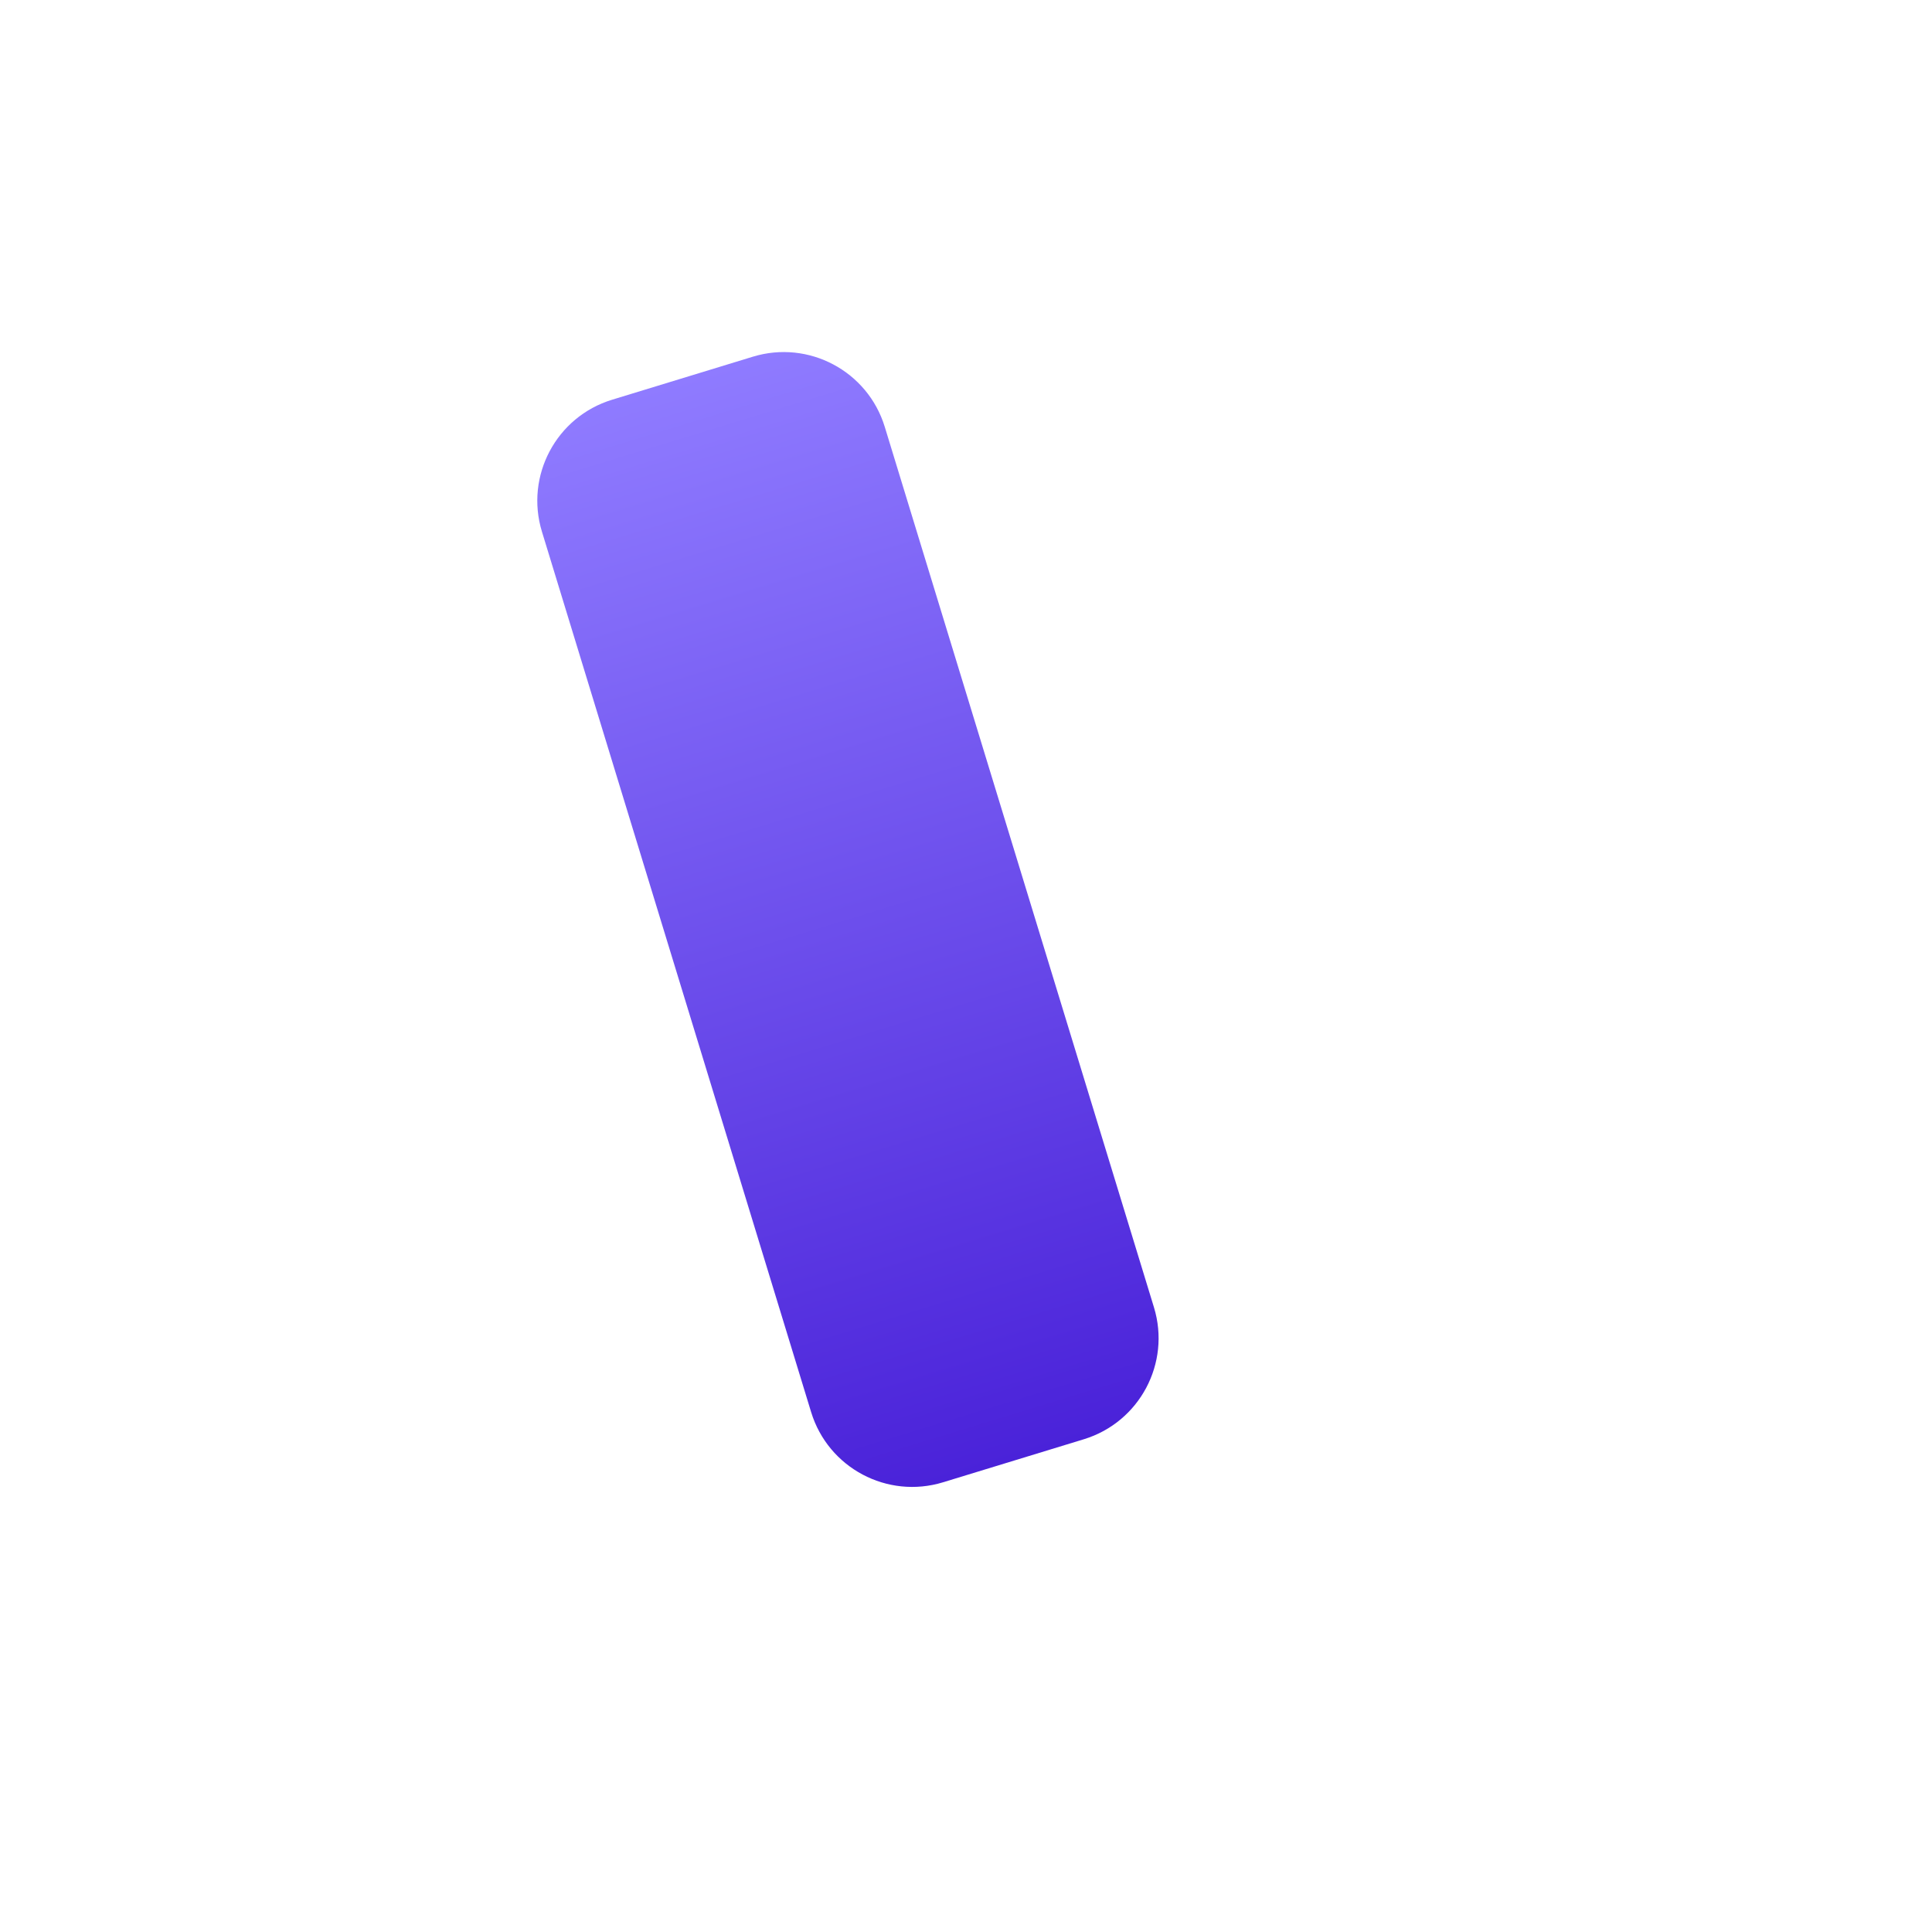
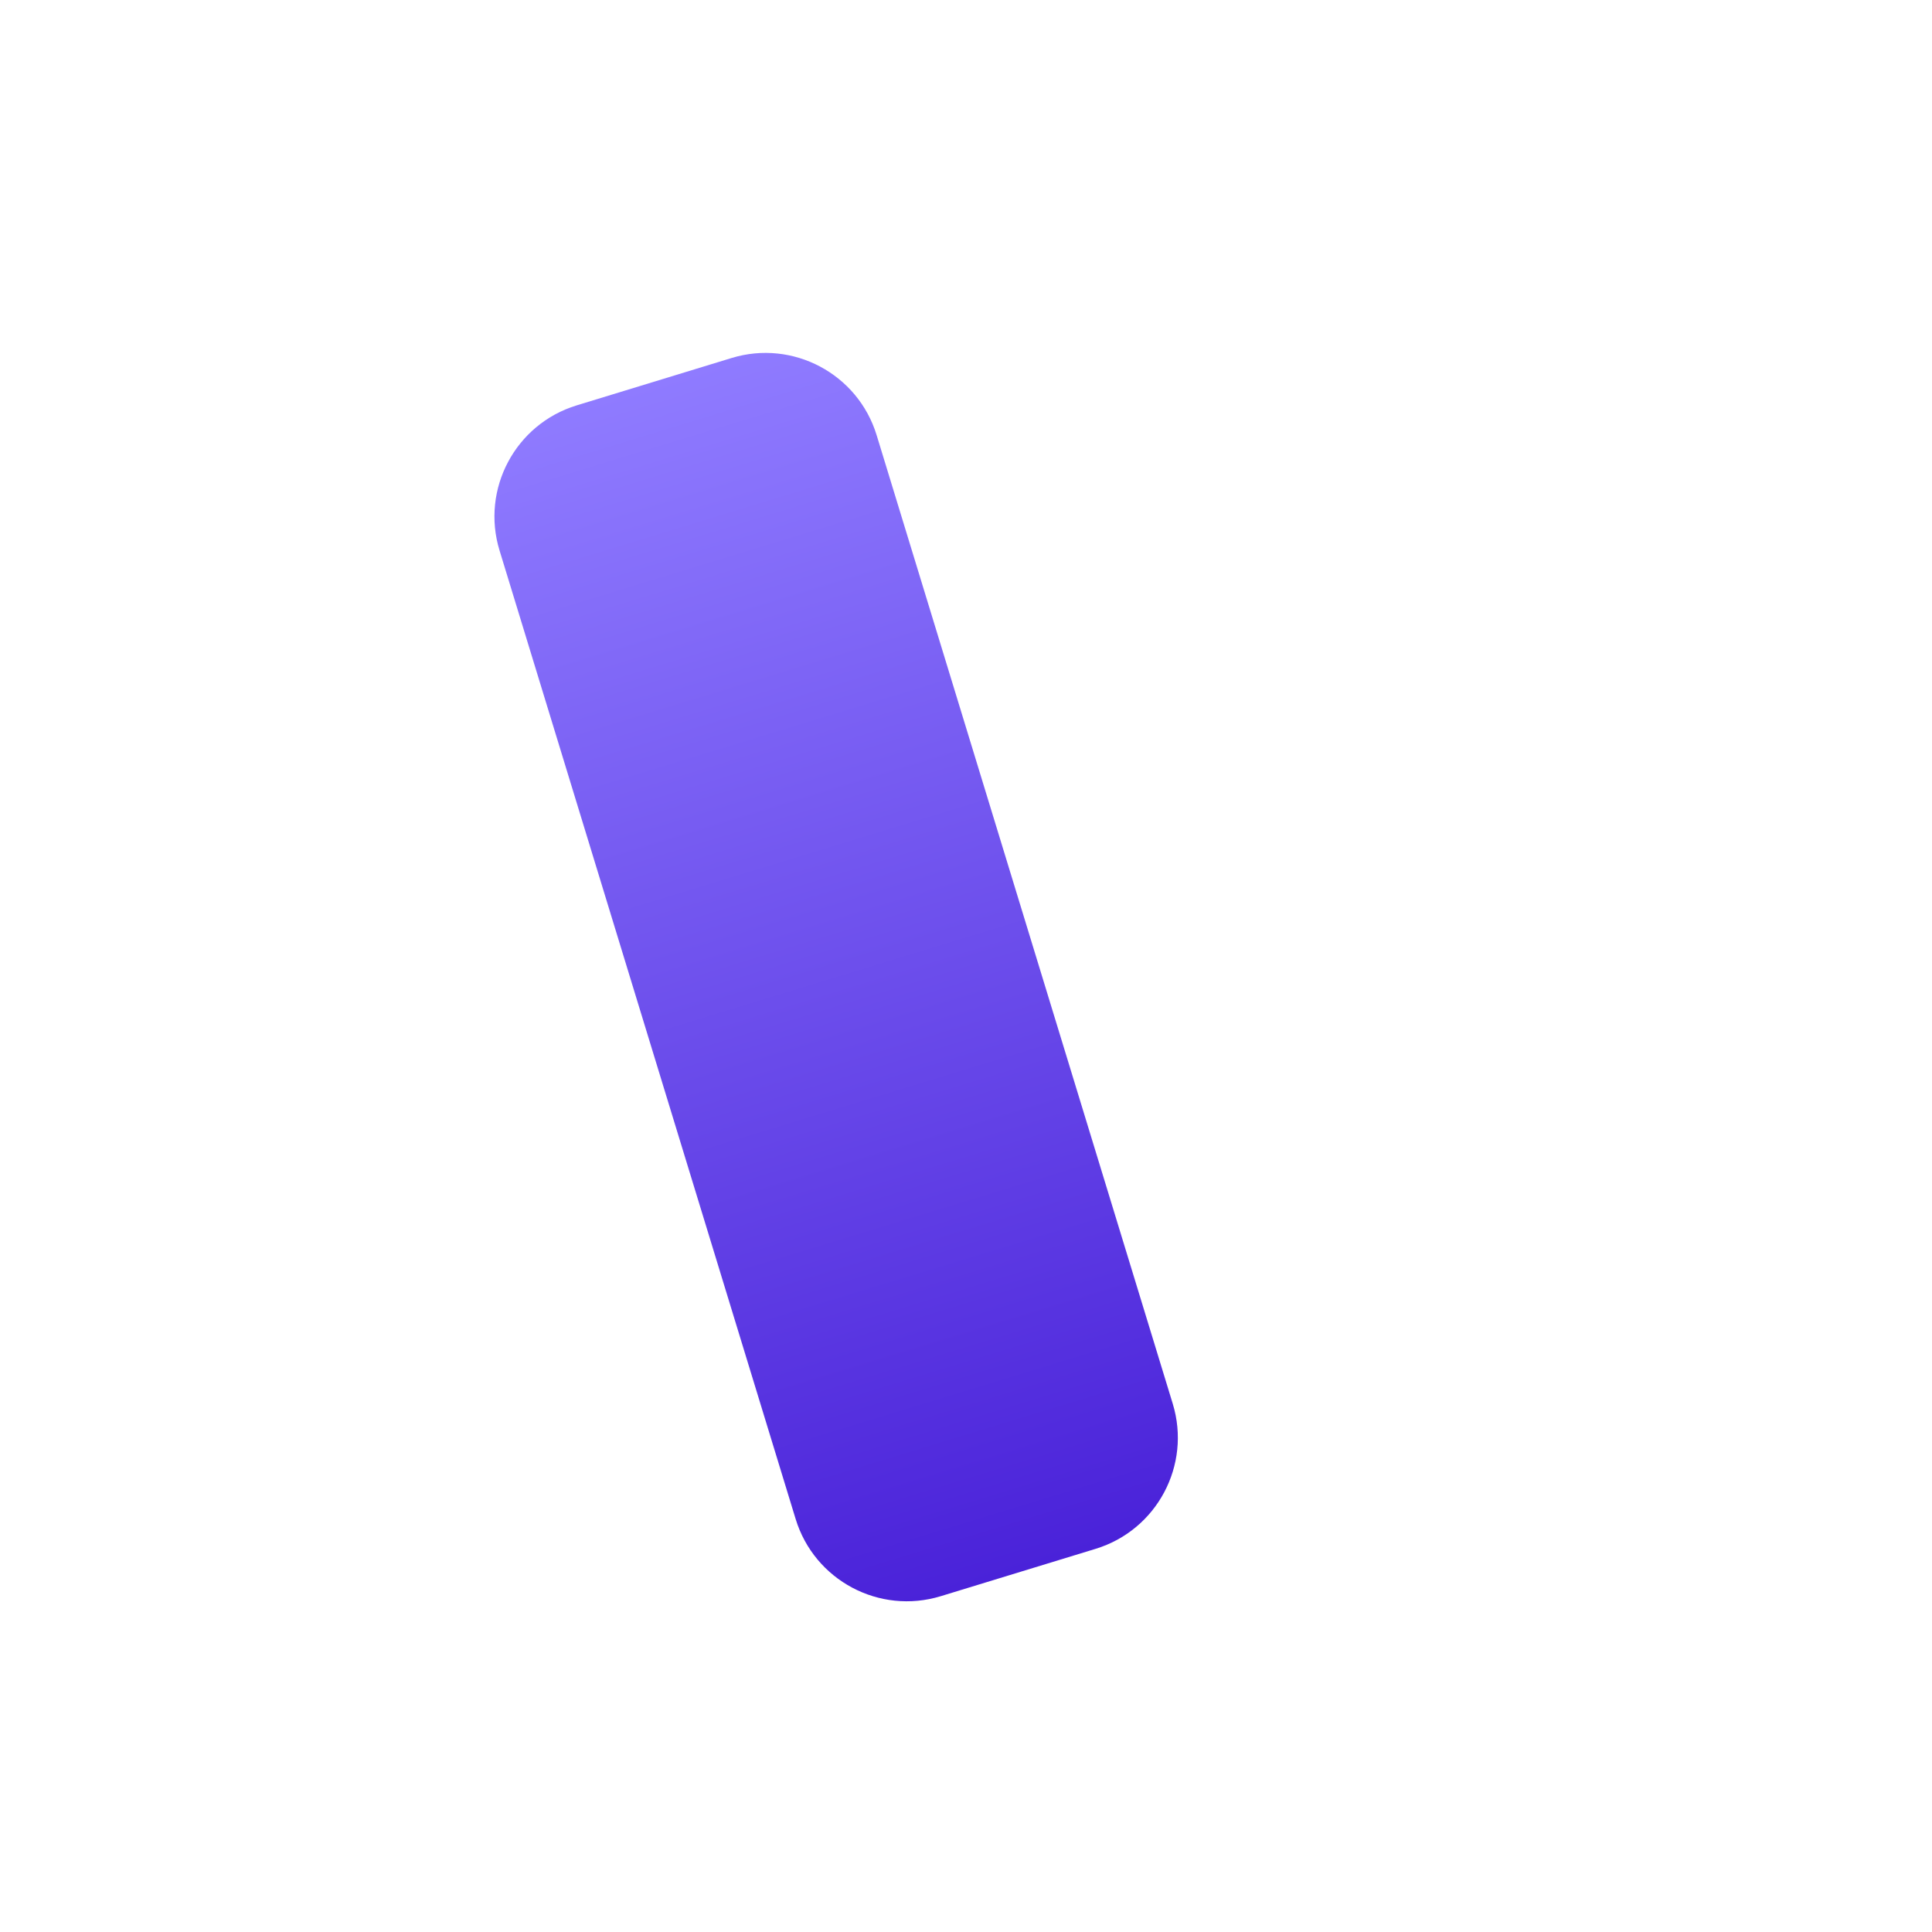
<svg xmlns="http://www.w3.org/2000/svg" viewBox="0 0 1024 1024">
  <defs>
-     <linearGradient id="g" gradientUnits="userSpaceOnUse" x1="361.7" y1="200.5" x2="537.1" y2="774.2">
+     <linearGradient id="g" gradientUnits="userSpaceOnUse" x1="346.7" y1="202.3" x2="539.7" y2="833.5">
      <stop offset="0.000" stop-color="#8F7BFF" />
      <stop offset="1.000" stop-color="#4A22D9" />
    </linearGradient>
  </defs>
-   <path d="M324.43 211.86 L399.02 189.06 A56 56 0 0 1 468.94 226.24 L611.62 692.91 A56 56 0 0 1 574.44 762.84 L499.85 785.64 A56 56 0 0 1 429.92 748.46 L287.24 281.79 A56 56 0 0 1 324.43 211.86 Z" fill="url(#g)" />
+   <path d="M305.67 214.85 L387.72 189.76 A61.60 61.60 0 0 1 464.64 230.66 L621.58 744.01 A61.60 61.60 0 0 1 580.68 820.92 L498.63 846.01 A61.60 61.60 0 0 1 421.71 805.11 L264.77 291.77 A61.60 61.60 0 0 1 305.67 214.85 Z" fill="url(#g)" />
</svg>
